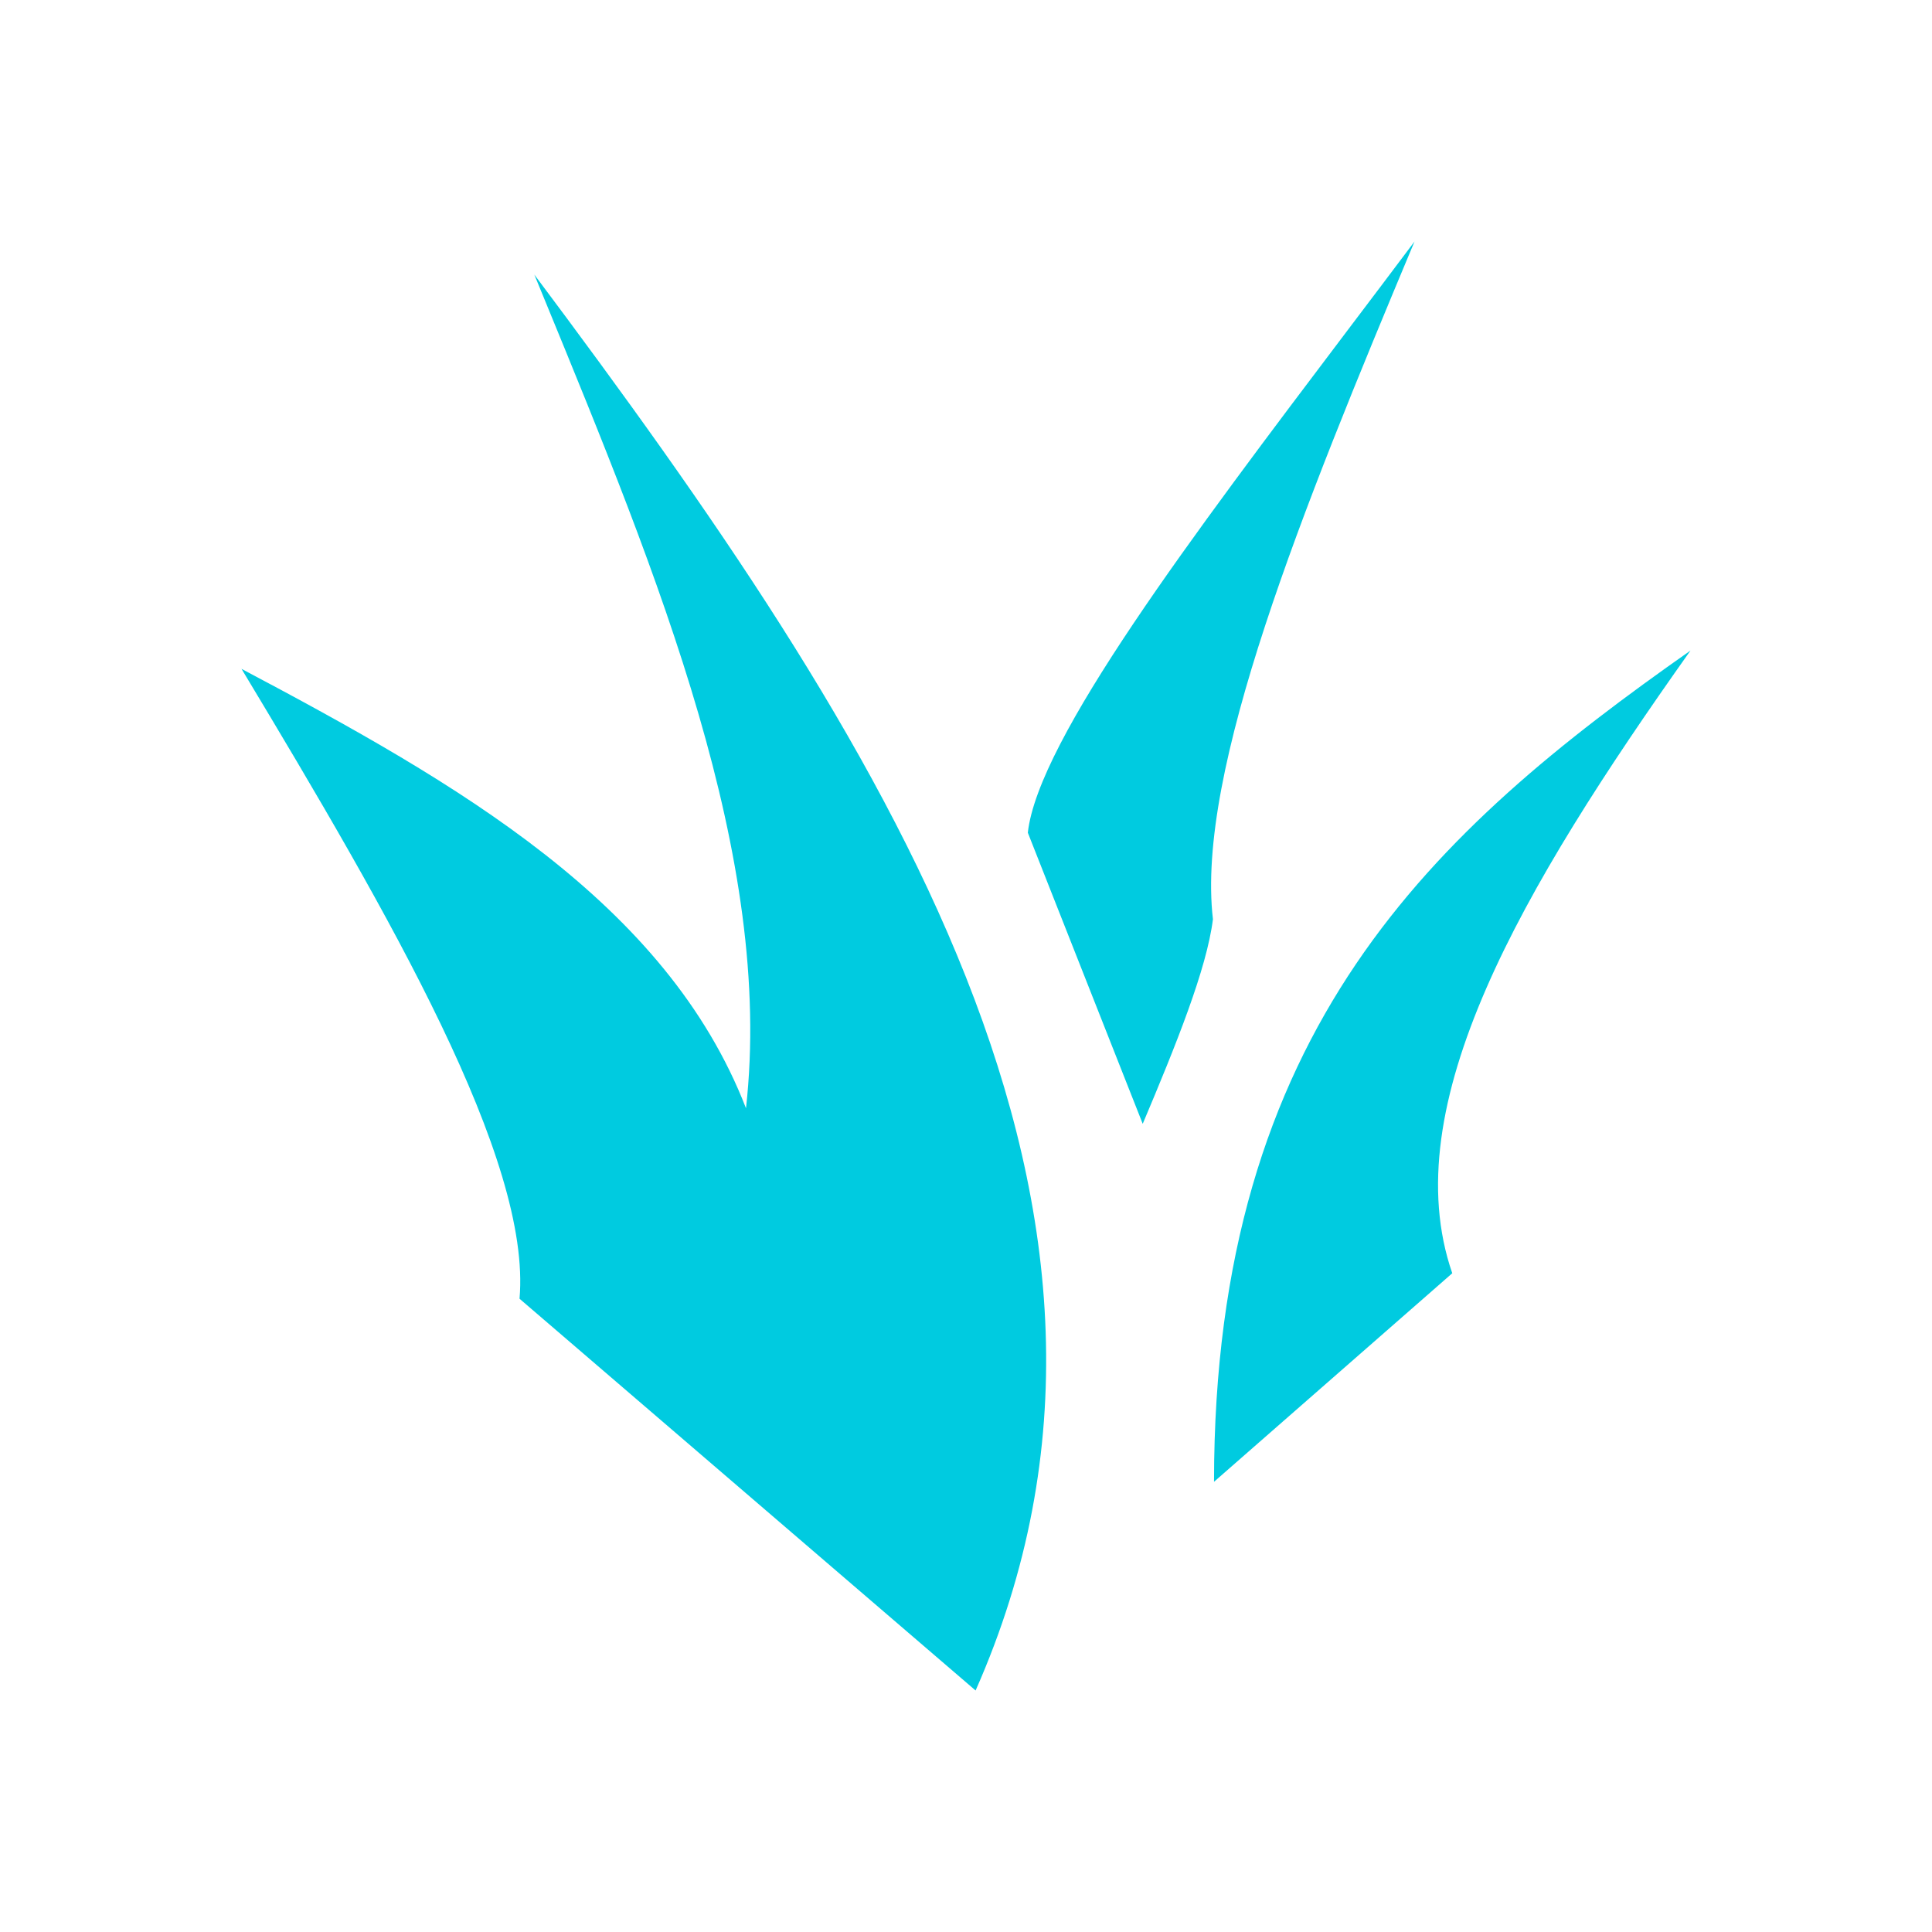
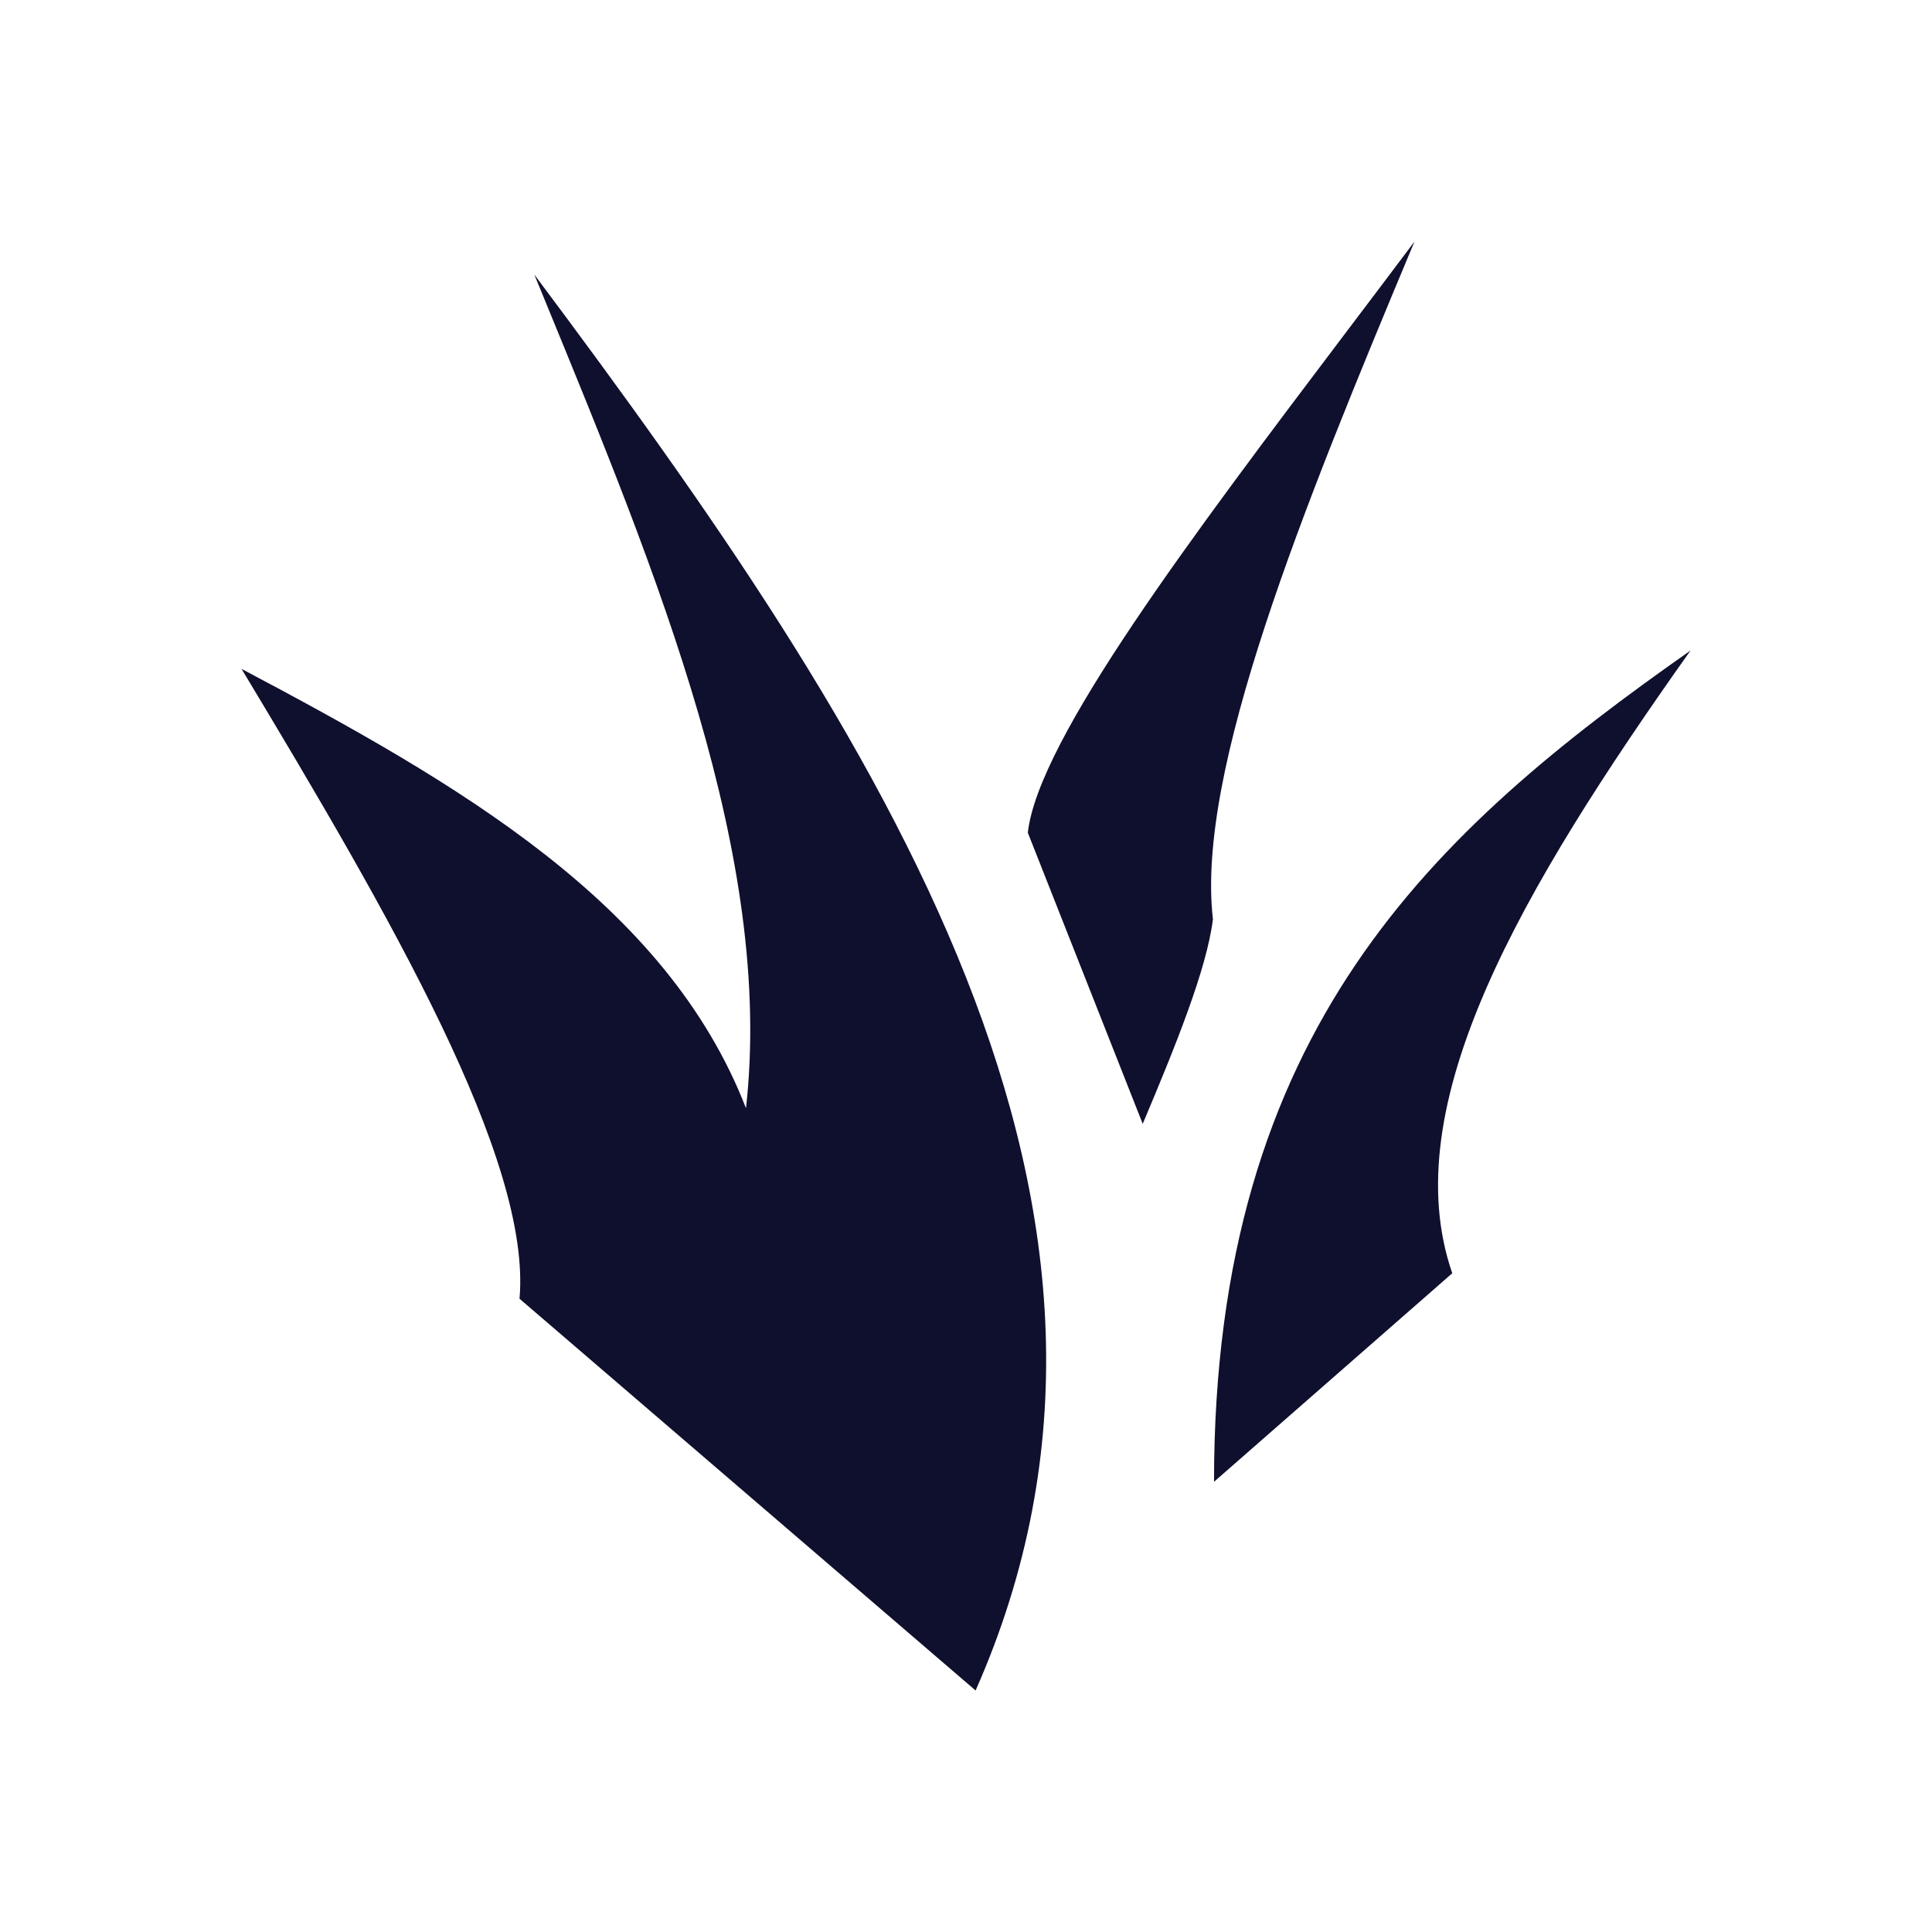
<svg xmlns="http://www.w3.org/2000/svg" width="32" height="32" viewBox="0 0 32 32" fill="none">
-   <path fill-rule="evenodd" clip-rule="evenodd" d="M17.024 13.792L18.927 18.614C19.477 17.311 19.987 16.051 20.09 15.225C19.805 12.778 21.568 8.446 23.429 4C23.066 4.484 22.697 4.972 22.328 5.46L22.328 5.46C19.748 8.874 17.194 12.253 17.024 13.792ZM16.159 28C19.686 20.023 14.642 12.286 8.85 4.548L9.005 4.925C10.913 9.569 12.82 14.212 12.356 18.356C11.036 14.951 7.576 12.973 4 11.078C6.477 15.194 8.805 19.212 8.605 21.511L16.159 28ZM28 10.775C23.751 13.758 20.108 17.043 20.108 24.543L24.054 21.089C23.095 18.315 25.195 14.729 28 10.775Z" fill="#00CBE0" />
+   <path fill-rule="evenodd" clip-rule="evenodd" d="M17.024 13.792L18.927 18.614C19.477 17.311 19.987 16.051 20.09 15.225C19.805 12.778 21.568 8.446 23.429 4C23.066 4.484 22.697 4.972 22.328 5.46L22.328 5.46C19.748 8.874 17.194 12.253 17.024 13.792ZM16.159 28C19.686 20.023 14.642 12.286 8.85 4.548L9.005 4.925C10.913 9.569 12.82 14.212 12.356 18.356C11.036 14.951 7.576 12.973 4 11.078C6.477 15.194 8.805 19.212 8.605 21.511L16.159 28ZM28 10.775C23.751 13.758 20.108 17.043 20.108 24.543L24.054 21.089C23.095 18.315 25.195 14.729 28 10.775Z" fill="#0F0F2E" />
</svg>
